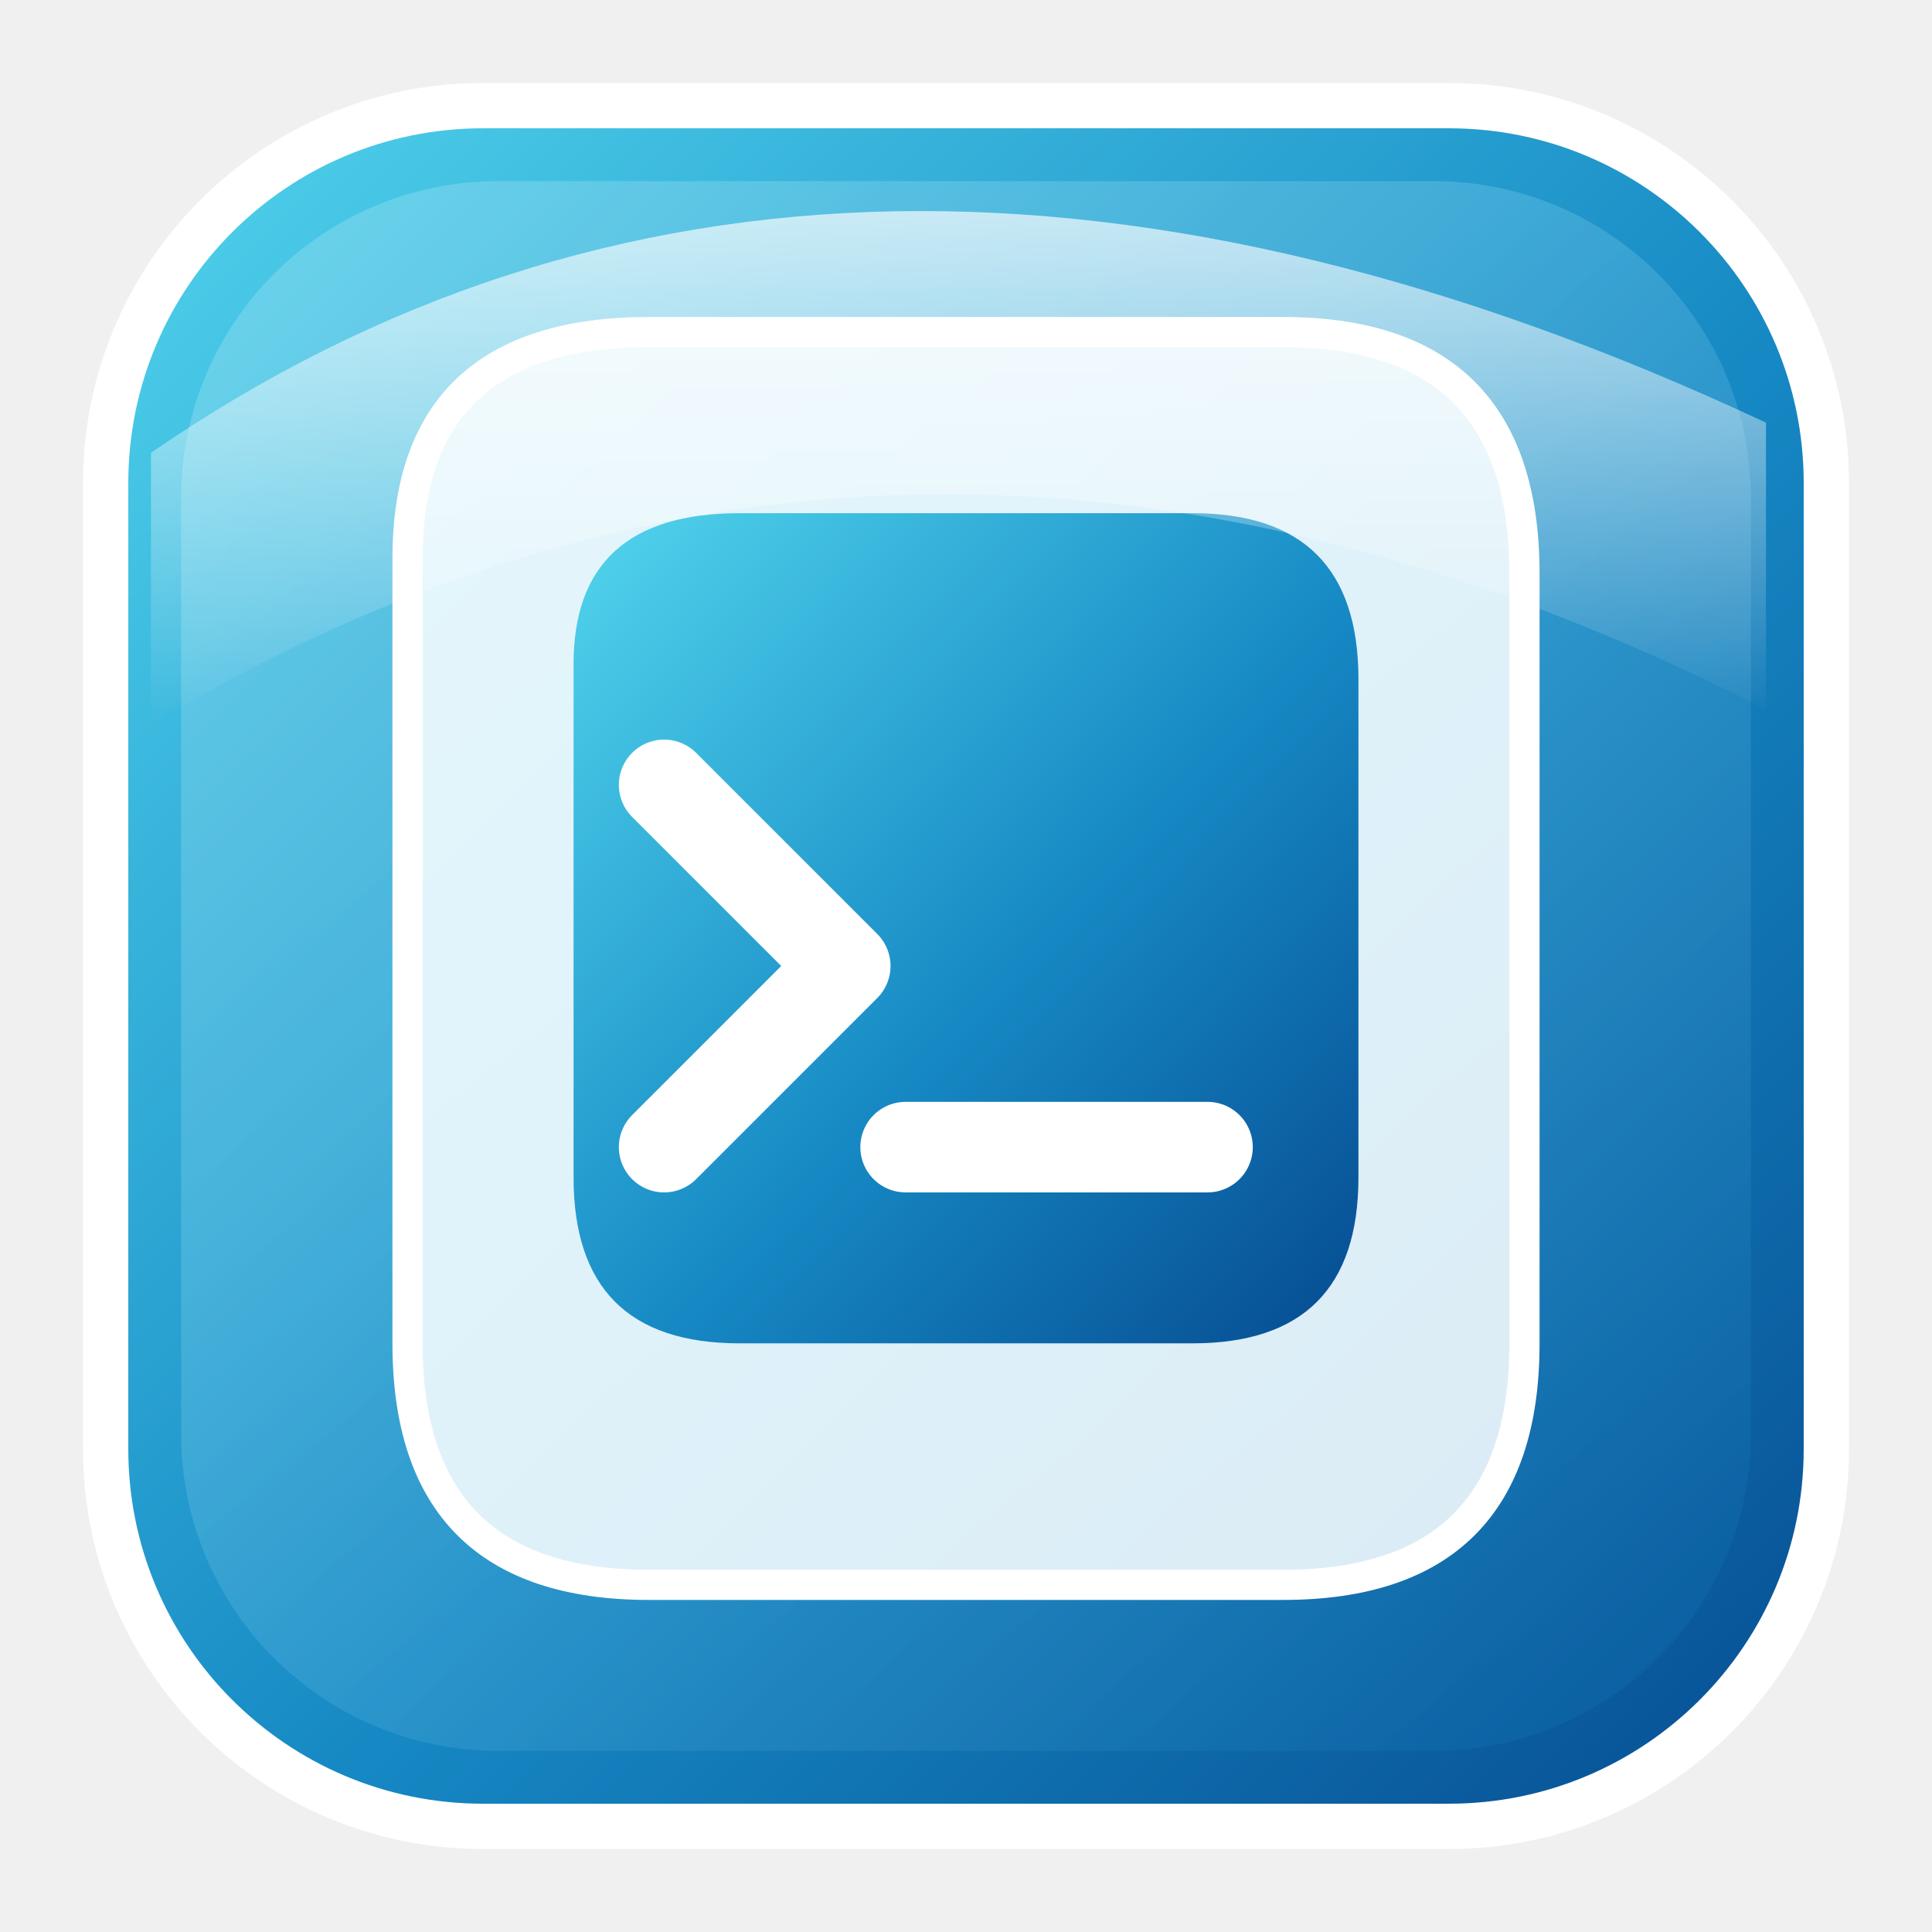
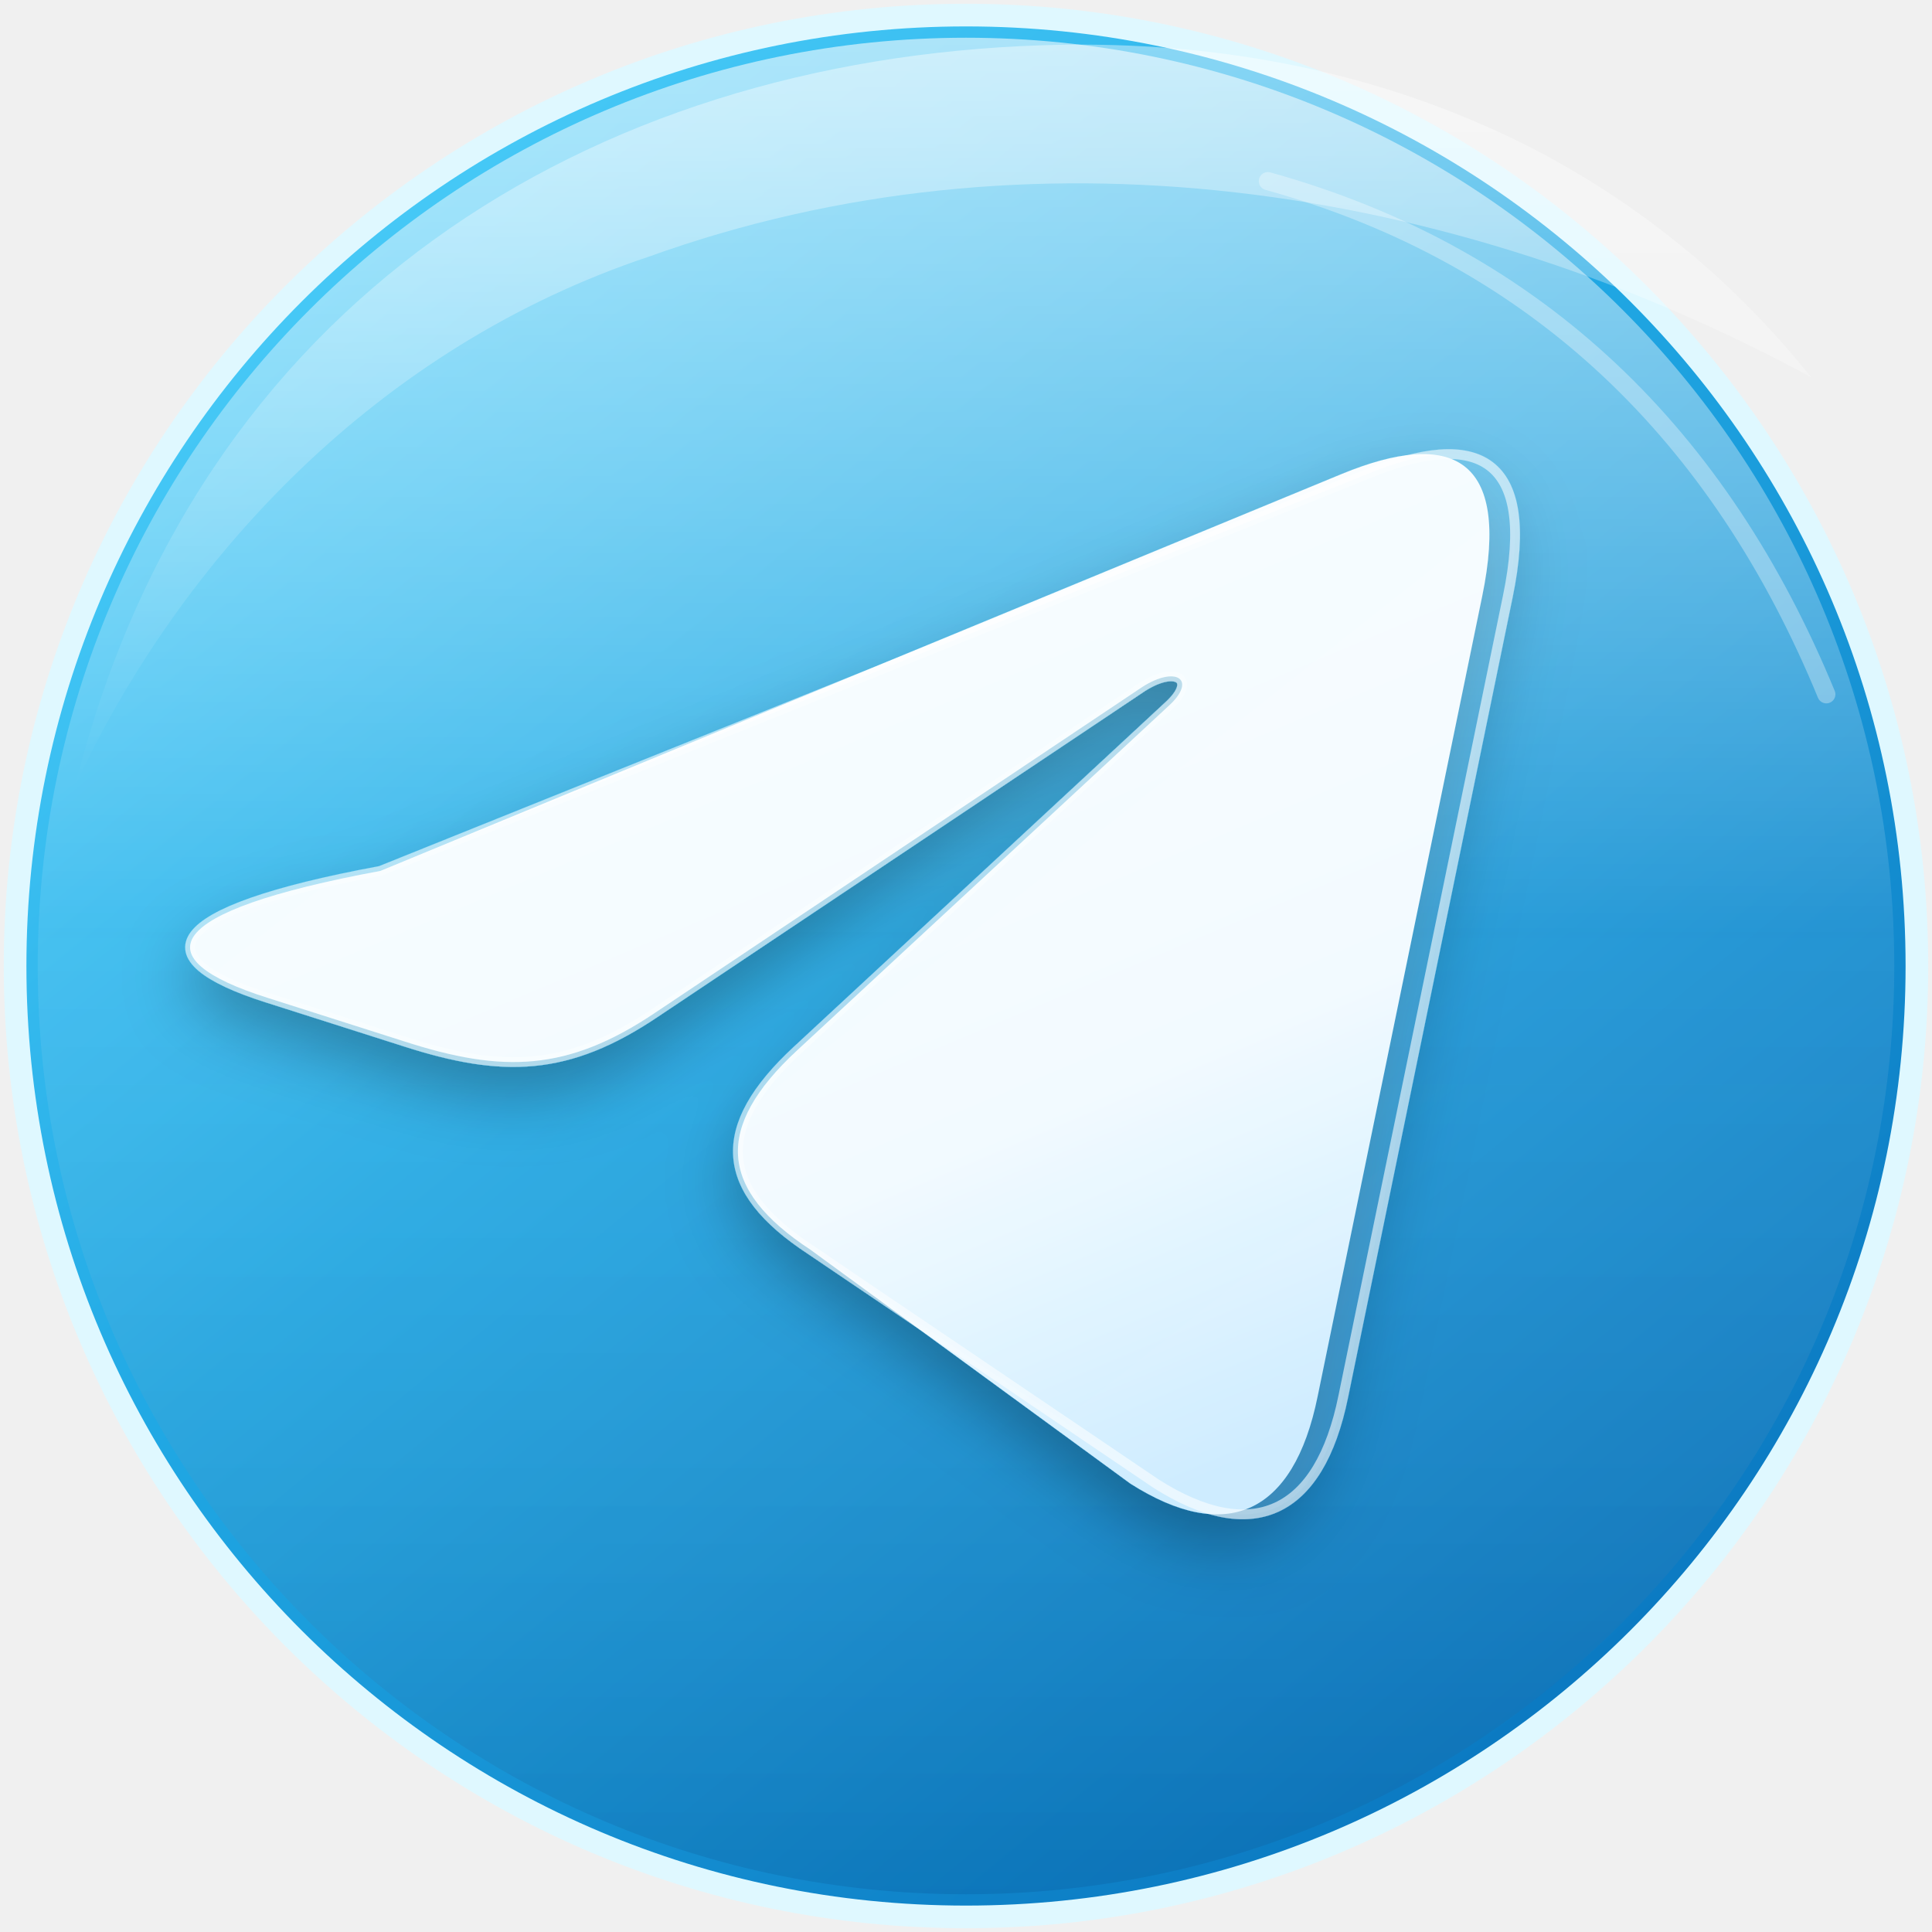
<svg xmlns="http://www.w3.org/2000/svg" viewBox="0 0 128 128">
  <defs>
-     <linearGradient id="glass" x2=".8" y2="1">
-       <stop stop-color="#fff" />
-       <stop offset=".42" stop-color="#b7efff" />
-       <stop offset="1" stop-color="#1680bd" />
+     <linearGradient id="orb" x1="0" y1="0" x2=".82" y2="1">
+       <stop offset="0" stop-color="#58d8ff" />
+       <stop offset=".48" stop-color="#20a8e4" />
+       <stop offset="1" stop-color="#0873bd" />
    </linearGradient>
-     <linearGradient id="blue" x2="1" y2="1">
-       <stop stop-color="#52d5ed" />
-       <stop offset=".55" stop-color="#1689c4" />
-       <stop offset="1" stop-color="#064b91" />
+     <linearGradient id="orbGlass" x1="0" y1="0" x2="0" y2="1">
+       <stop offset="0" stop-color="#fff" stop-opacity=".58" />
+       <stop offset=".48" stop-color="#fff" stop-opacity=".08" />
+       <stop offset="1" stop-color="#003d78" stop-opacity=".18" />
    </linearGradient>
-     <linearGradient id="shine" x2="0" y2="1">
-       <stop stop-color="#fff" stop-opacity=".85" />
+     <linearGradient id="plane" x1=".2" y1="0" x2=".72" y2="1">
+       <stop offset="0" stop-color="#fff" />
+       <stop offset=".68" stop-color="#f4fbff" />
+       <stop offset="1" stop-color="#ccecff" />
+     </linearGradient>
+     <linearGradient id="planeFold" x1="0" y1="0" x2="1" y2="1">
+       <stop offset="0" stop-color="#b9e8ff" />
+       <stop offset="1" stop-color="#eaf8ff" />
+     </linearGradient>
+     <linearGradient id="shine" x1="0" y1="0" x2="0" y2="1">
+       <stop offset="0" stop-color="#fff" stop-opacity=".72" />
      <stop offset="1" stop-color="#fff" stop-opacity="0" />
    </linearGradient>
+     <filter id="shadow" x="-25%" y="-25%" width="150%" height="160%">
+       <feGaussianBlur in="SourceAlpha" stdDeviation="2.2" />
+       <feOffset dy="2" />
+       <feComponentTransfer>
+         <feFuncA type="linear" slope=".28" />
+       </feComponentTransfer>
+       <feMerge>
+         <feMergeNode />
+         <feMergeNode in="SourceGraphic" />
+       </feMerge>
+     </filter>
  </defs>
-   <rect x="7" y="7" width="114" height="114" rx="25" fill="url(#blue)" stroke="#fff" stroke-width="3" />
-   <rect x="12" y="12" width="104" height="104" rx="21" fill="url(#glass)" opacity=".2" />
-   <path d="M27 37Q27 22 43 22H85Q101 22 101 38V89Q101 105 85 105H43Q27 105 27 89Z" fill="#f6fdff" fill-opacity=".88" stroke="#fff" stroke-width="2" />
-   <path d="M38 44Q38 34 49 34H79Q90 34 90 45V78Q90 89 79 89H49Q38 89 38 78Z" fill="url(#blue)" />
-   <path d="M44 52L56 64L44 76M60 76H80" fill="none" stroke="#fff" stroke-width="6" stroke-linecap="round" stroke-linejoin="round" />
-   <path d="M10 30Q55 -1 117 28V47Q60 18 10 48Z" fill="url(#shine)" opacity=".8" />
+   <circle cx="64" cy="64" r="63" fill="url(#orb)" stroke="#dff8ff" stroke-width="1.5" />
+   <circle cx="64" cy="64" r="61.5" fill="url(#orbGlass)" />
+   <path d="M5 52C13 20 39 4 69 3c21-.7 39 7 51 22-24-13-52-17-77-8C25 23 12 37 5 52Z" fill="url(#shine)" opacity=".58" />
+   <path d="M84 12c18 5 30 17 37 34" fill="none" stroke="#fff" stroke-opacity=".32" stroke-width="1.2" stroke-linecap="round" />
+   <g filter="url(#shadow)">
+     <path d="M25.2 57.7 88.9 31.4c7.3-3 11.2-1.1 9.3 8.1l-10.9 53c-1.6 7.9-6.1 9.8-12.4 5.8L53.7 82.8c-6.1-4-6.4-8.1-.9-13.2l24.7-22.9c1.8-1.7.4-2.6-1.8-1.2L43.4 67.1c-5.8 3.9-10.1 4-16.6 1.9l-9.1-2.9c-8.2-2.6-7.1-5.7 7.5-8.4Z" fill="url(#plane)" />
+     <path d="m53.7 82.8 22.9 15.5c6.3 4 10.8 2.1 12.4-5.8l10.9-53c1.9-9.2-2-11.1-9.3-8.1L25.2 57.7c-14.6 2.7-15.7 5.8-7.5 8.4l9.1 2.9c6.5 2.1 10.8 2 16.6-1.9l32.3-21.6c2.2-1.4 3.6-.5 1.8 1.2L52.8 69.6c-5.5 5.1-5.2 9.2.9 13.2Z" fill="none" stroke="#fff" stroke-opacity=".58" stroke-width=".65" />
+     <path d="m53.7 82.8 22.9 15.5c6.3 4 10.8 2.1 12.4-5.8l10.9-53c1.9-9.2-2-11.1-9.3-8.1L25.2 57.7c-14.6 2.7-15.7 5.8-7.5 8.4l9.1 2.9c6.5 2.1 10.8 2 16.6-1.9l32.3-21.6c2.2-1.4 3.6-.5 1.8 1.2L52.8 69.6c-5.5 5.1-5.2 9.2.9 13.2Z" fill="url(#planeFold)" opacity=".08" />
+   </g>
</svg>
